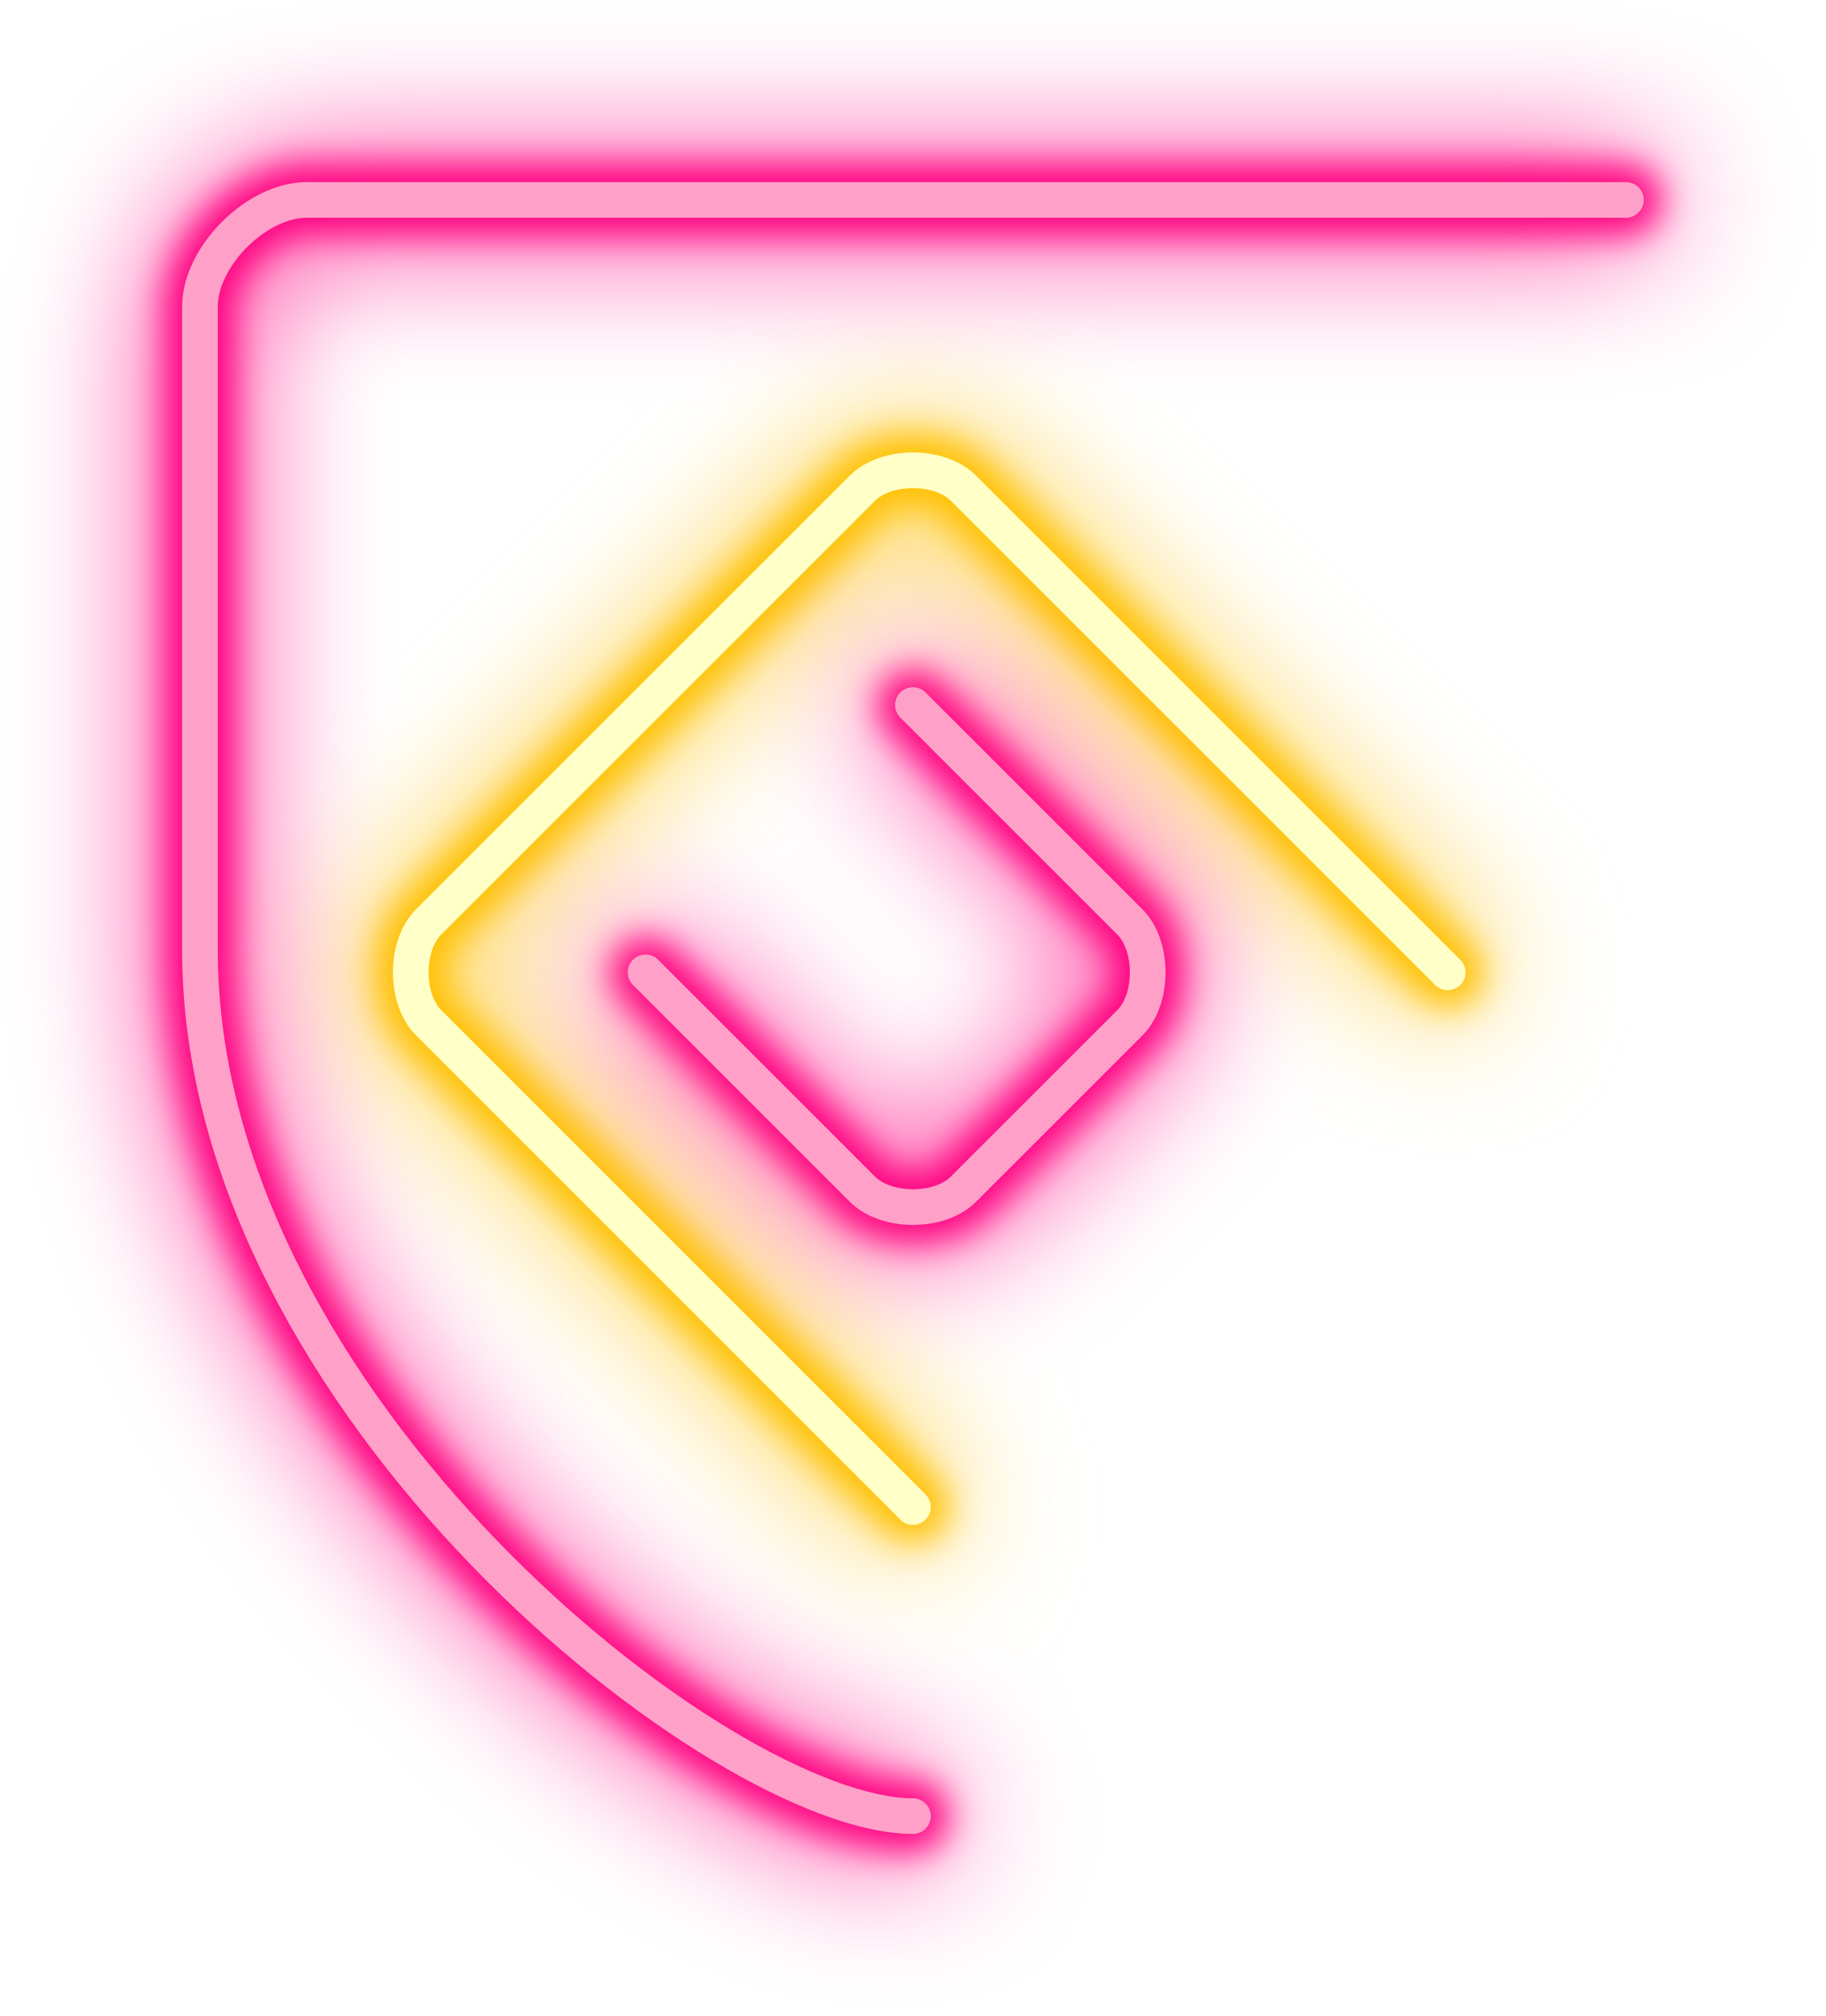
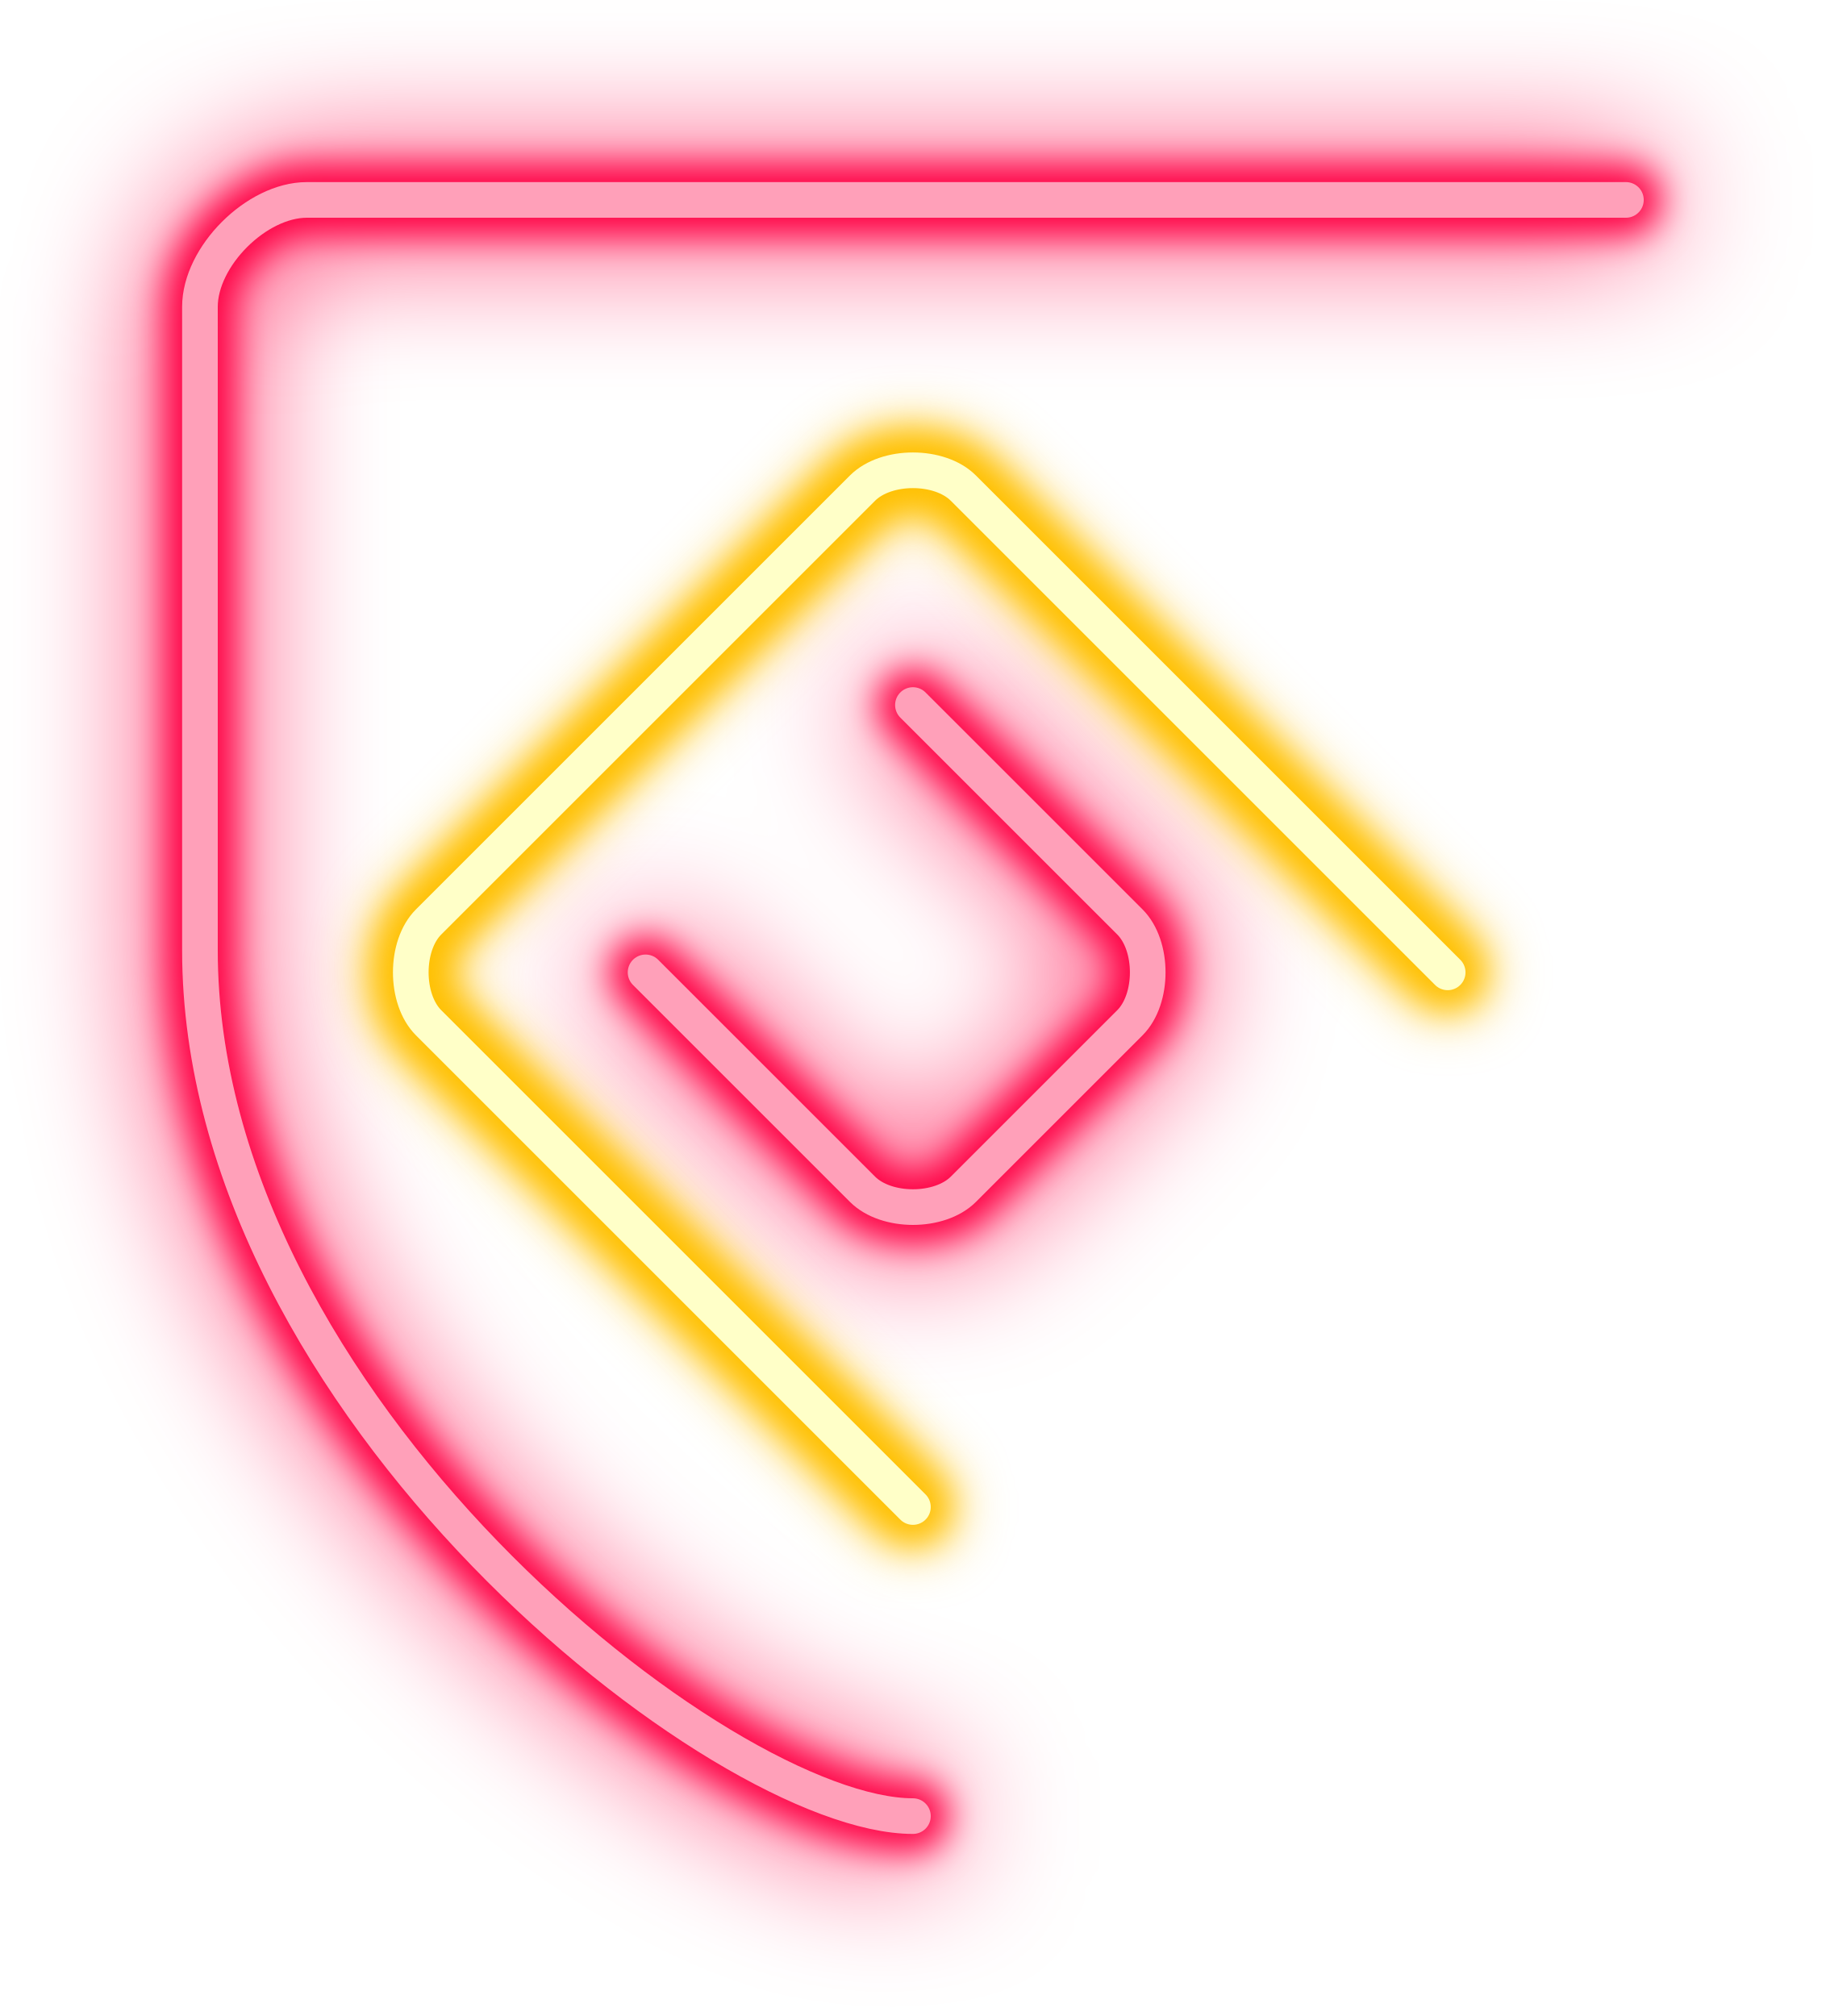
<svg xmlns="http://www.w3.org/2000/svg" width="131.895mm" height="145.654mm" viewBox="-1 -1 135.512 149.649" version="1.1" id="svg1">
  <defs id="defs1">
-     <filter style="color-interpolation-filters:sRGB" id="filter7" x="-0.14" y="-0.124" width="1.28" height="1.247">
-       <feGaussianBlur stdDeviation="5.081" id="feGaussianBlur7" />
+     <filter style="color-interpolation-filters:sRGB" id="filter7" x="-0.105" y="-0.105" width="1.21" height="1.21">
+       <feGaussianBlur stdDeviation="2.258" id="feGaussianBlur7" />
    </filter>
-     <filter style="color-interpolation-filters:sRGB" id="filter9" x="-0.054" y="-0.047" width="1.108" height="1.095">
+     <filter style="color-interpolation-filters:sRGB" id="filter9" x="-0.074" y="-0.074" width="1.148" height="1.148">
      <feGaussianBlur stdDeviation="1.27" id="feGaussianBlur9" />
+     </filter>
+     <filter style="color-interpolation-filters:sRGB" id="filter1" x="-0.14" y="-0.124" width="1.28" height="1.247">
+       <feGaussianBlur stdDeviation="5.081" id="feGaussianBlur1" />
    </filter>
  </defs>
  <g id="layer1" transform="translate(-29.27055,-71.62145)">
-     <g id="g6" style="stroke-width:5.292;stroke-dasharray:none;filter:url(#filter9)">
-       <path style="fill:none;stroke:#ff0080;stroke-width:5.292;stroke-linecap:round;stroke-linejoin:round;stroke-dasharray:none;stroke-opacity:1" d="M 148.943,85.461 H 51.047 c -3.742,0 -7.938,4.196 -7.938,7.938 v 47.748 c 0,33.776 38.766,64.285 52.917,64.285" id="path4" />
-       <path id="path5" style="fill:none;stroke:#ffc000;stroke-width:5.292;stroke-linecap:round;stroke-linejoin:round;stroke-dasharray:none;stroke-opacity:1" d="m 96.026,182.488 -35.946,-35.946 c -1.764,-1.764 -1.764,-5.72 0,-7.484 l 32.204,-32.204 c 1.764,-1.764 5.72,-1.764 7.484,0 L 135.714,142.8" />
-       <path id="path6" style="fill:none;stroke:#ff0080;stroke-width:5.292;stroke-linecap:round;stroke-linejoin:round;stroke-dasharray:none;stroke-opacity:1" d="m 96.026,122.956 16.102,16.102 c 1.764,1.764 1.764,5.72 0,7.484 l -12.36,12.36 c -1.764,1.764 -5.72,1.764 -7.484,0 L 76.183,142.8" />
+     <g id="g2">
+       <path style="fill:none;stroke:#ff0044;stroke-width:5.292;stroke-linecap:round;stroke-linejoin:round;stroke-dasharray:none;stroke-opacity:1;filter:url(#filter1)" d="m 96.026,205.431 c -14.15,0 -52.917,-30.509 -52.917,-64.285 V 93.398 c 0,-3.742 4.196,-7.938 7.938,-7.938 h 97.896 m -52.917,37.496 16.102,16.102 c 1.764,1.764 1.764,5.72 0,7.484 l -12.36,12.36 c -1.764,1.764 -5.72,1.764 -7.484,0 L 76.183,142.8" id="path7" />
+       <path id="path8" style="fill:none;stroke:#ffc000;stroke-width:5.292;stroke-linecap:round;stroke-linejoin:round;stroke-dasharray:none;stroke-opacity:1;filter:url(#filter7)" d="m 96.026,182.488 -35.946,-35.946 c -1.764,-1.764 -1.764,-5.72 0,-7.484 l 32.204,-32.204 c 1.764,-1.764 5.72,-1.764 7.484,0 L 135.714,142.8" />
    </g>
-     <g id="g9" style="stroke-width:5.292;stroke-dasharray:none;filter:url(#filter7)">
-       <path style="fill:none;stroke:#ff0080;stroke-width:5.292;stroke-linecap:round;stroke-linejoin:round;stroke-dasharray:none;stroke-opacity:1" d="M 148.943,85.461 H 51.047 c -3.742,0 -7.938,4.196 -7.938,7.938 v 47.748 c 0,33.776 38.766,64.285 52.917,64.285" id="path7" />
-       <path id="path8" style="fill:none;stroke:#ffc000;stroke-width:5.292;stroke-linecap:round;stroke-linejoin:round;stroke-dasharray:none;stroke-opacity:1" d="m 96.026,182.488 -35.946,-35.946 c -1.764,-1.764 -1.764,-5.72 0,-7.484 l 32.204,-32.204 c 1.764,-1.764 5.72,-1.764 7.484,0 L 135.714,142.8" />
-       <path id="path9" style="fill:none;stroke:#ff0080;stroke-width:5.292;stroke-linecap:round;stroke-linejoin:round;stroke-dasharray:none;stroke-opacity:1" d="m 96.026,122.956 16.102,16.102 c 1.764,1.764 1.764,5.72 0,7.484 l -12.36,12.36 c -1.764,1.764 -5.72,1.764 -7.484,0 L 76.183,142.8" />
+     <g id="g1">
+       <path id="path5" style="fill:none;stroke:#ffc000;stroke-width:5.292;stroke-linecap:round;stroke-linejoin:round;stroke-dasharray:none;stroke-opacity:1;filter:url(#filter9)" d="m 96.026,182.488 -35.946,-35.946 c -1.764,-1.764 -1.764,-5.72 0,-7.484 l 32.204,-32.204 c 1.764,-1.764 5.72,-1.764 7.484,0 L 135.714,142.8" />
+       <path id="path6" style="fill:none;stroke:#ff0044;stroke-width:5.292;stroke-linecap:round;stroke-linejoin:round;stroke-dasharray:none;stroke-opacity:1;filter:url(#filter9)" d="m 76.183,142.8 16.102,16.102 c 1.764,1.764 5.72,1.764 7.484,0 l 12.36,-12.36 c 1.764,-1.764 1.764,-5.72 0,-7.484 L 96.026,122.956 M 148.943,85.461 H 51.047 c -3.742,0 -7.938,4.196 -7.938,7.938 v 47.748 c 0,33.776 38.766,64.285 52.917,64.285" />
    </g>
-     <g id="g7" style="stroke-width:2.646;stroke-dasharray:none">
-       <path style="fill:none;stroke:#ffa0c8;stroke-width:2.646;stroke-linecap:round;stroke-linejoin:round;stroke-dasharray:none;stroke-opacity:1" d="M 148.943,85.461 H 51.047 c -3.742,0 -7.938,4.196 -7.938,7.938 v 47.748 c 0,33.776 38.766,64.285 52.917,64.285" id="path1" />
+     <g id="g3">
+       <path id="rect4" style="fill:none;stroke:#ffa0b9;stroke-width:2.646;stroke-linecap:round;stroke-linejoin:round;stroke-dasharray:none;stroke-opacity:1" d="m 76.183,142.8 16.102,16.102 c 1.764,1.764 5.72,1.764 7.484,0 l 12.36,-12.36 c 1.764,-1.764 1.764,-5.72 0,-7.484 L 96.026,122.956 M 148.943,85.461 H 51.047 c -3.742,0 -7.938,4.196 -7.938,7.938 v 47.748 c 0,33.776 38.766,64.285 52.917,64.285" />
      <path id="rect3" style="fill:none;stroke:#ffffc8;stroke-width:2.646;stroke-linecap:round;stroke-linejoin:round;stroke-dasharray:none;stroke-opacity:1" d="m 96.026,182.488 -35.946,-35.946 c -1.764,-1.764 -1.764,-5.72 0,-7.484 l 32.204,-32.204 c 1.764,-1.764 5.72,-1.764 7.484,0 L 135.714,142.8" />
-       <path id="rect4" style="fill:none;stroke:#ffa0c8;stroke-width:2.646;stroke-linecap:round;stroke-linejoin:round;stroke-dasharray:none;stroke-opacity:1" d="m 96.026,122.956 16.102,16.102 c 1.764,1.764 1.764,5.72 0,7.484 l -12.36,12.36 c -1.764,1.764 -5.72,1.764 -7.484,0 L 76.183,142.8" />
    </g>
  </g>
</svg>
